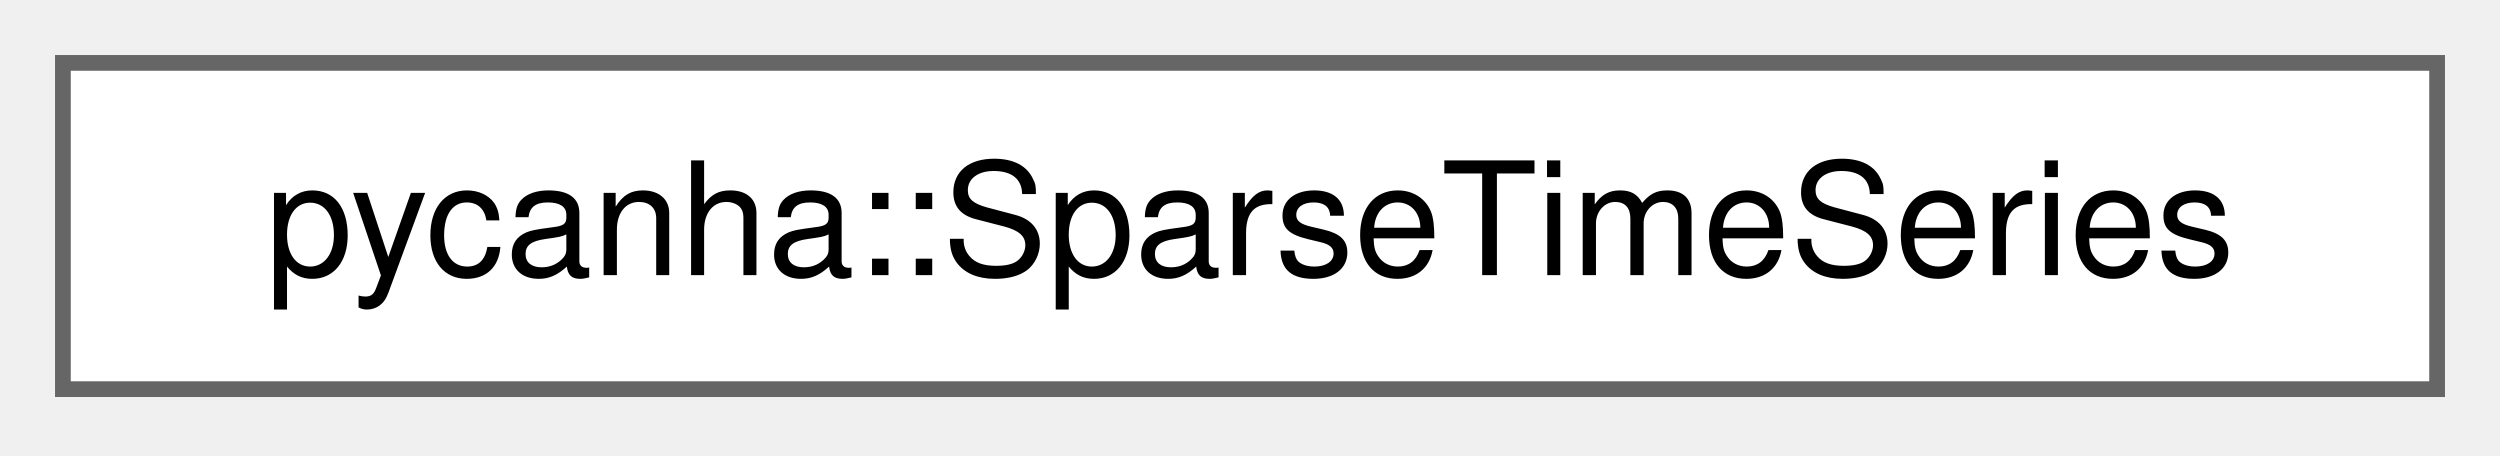
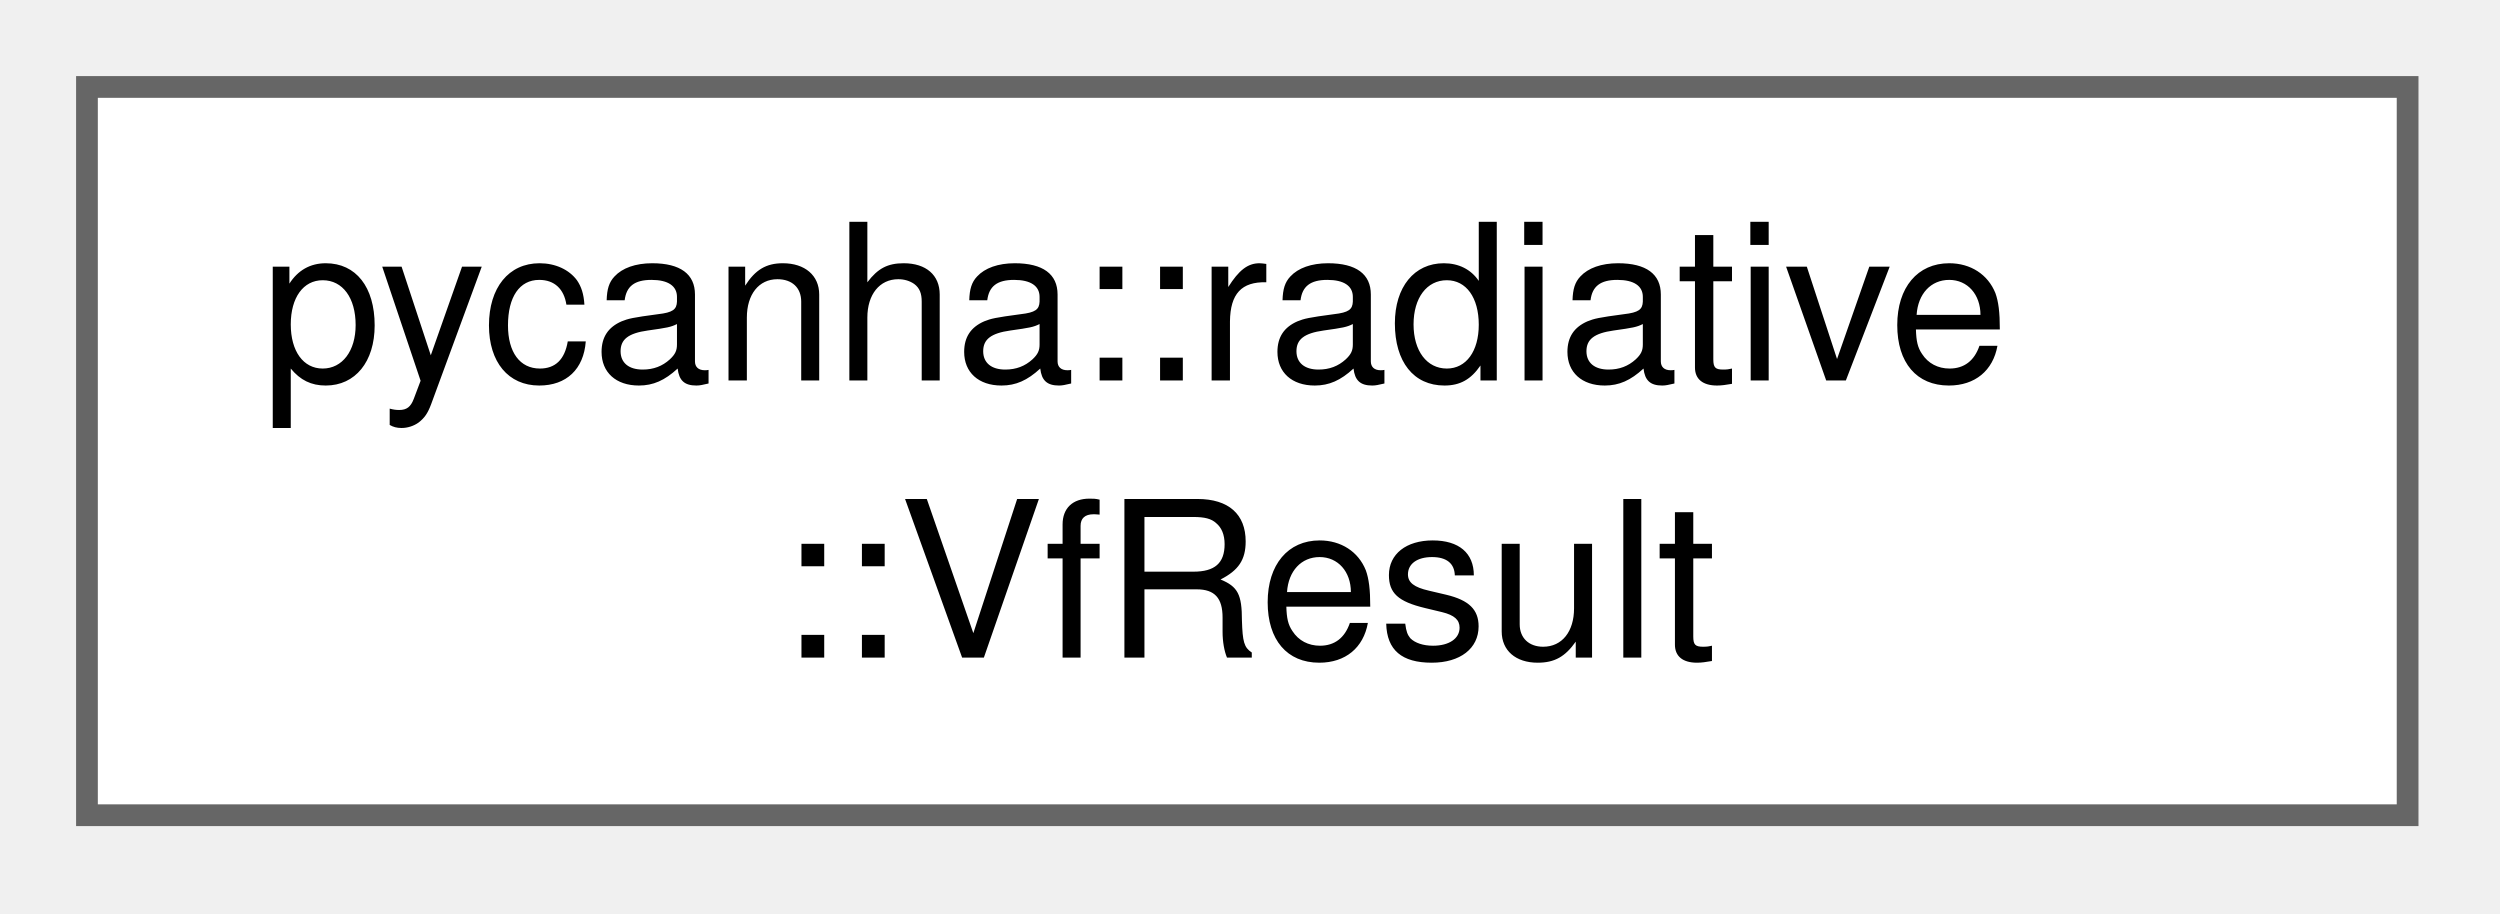
- <svg xmlns="http://www.w3.org/2000/svg" xmlns:xlink="http://www.w3.org/1999/xlink" width="159pt" height="29pt" viewBox="0.00 0.00 159.00 29.00">
-   <g id="graph0" class="graph" transform="scale(1 1) rotate(0) translate(4 24.75)">
+ <svg xmlns="http://www.w3.org/2000/svg" xmlns:xlink="http://www.w3.org/1999/xlink" width="115pt" height="42pt" viewBox="0.00 0.00 115.00 42.00">
+   <g id="graph0" class="graph" transform="scale(1 1) rotate(0) translate(4 37.5)">
    <g id="Node000000" class="node">
      <g id="a_Node000000">
-         <a xlink:href="classpycanha_1_1SparseTimeSeries.html" target="_top" xlink:title=" ">
-           <polygon fill="white" stroke="#666666" points="151,-20.75 0,-20.75 0,0 151,0 151,-20.75" />
-           <text xml:space="preserve" text-anchor="middle" x="75.5" y="-7.25" font-family="Helvetica,sans-Serif" font-size="10.00">pycanha::SparseTimeSeries</text>
+         <a xlink:href="structpycanha_1_1radiative_1_1VfResult.html" target="_top" xlink:title=" ">
+           <polygon fill="white" stroke="#666666" points="106.75,-33.5 0,-33.5 0,0 106.75,0 106.75,-33.5" />
+           <text xml:space="preserve" text-anchor="start" x="8" y="-20" font-family="Helvetica,sans-Serif" font-size="10.00">pycanha::radiative</text>
+           <text xml:space="preserve" text-anchor="middle" x="53.38" y="-7.25" font-family="Helvetica,sans-Serif" font-size="10.00">::VfResult</text>
        </a>
      </g>
    </g>
  </g>
</svg>
